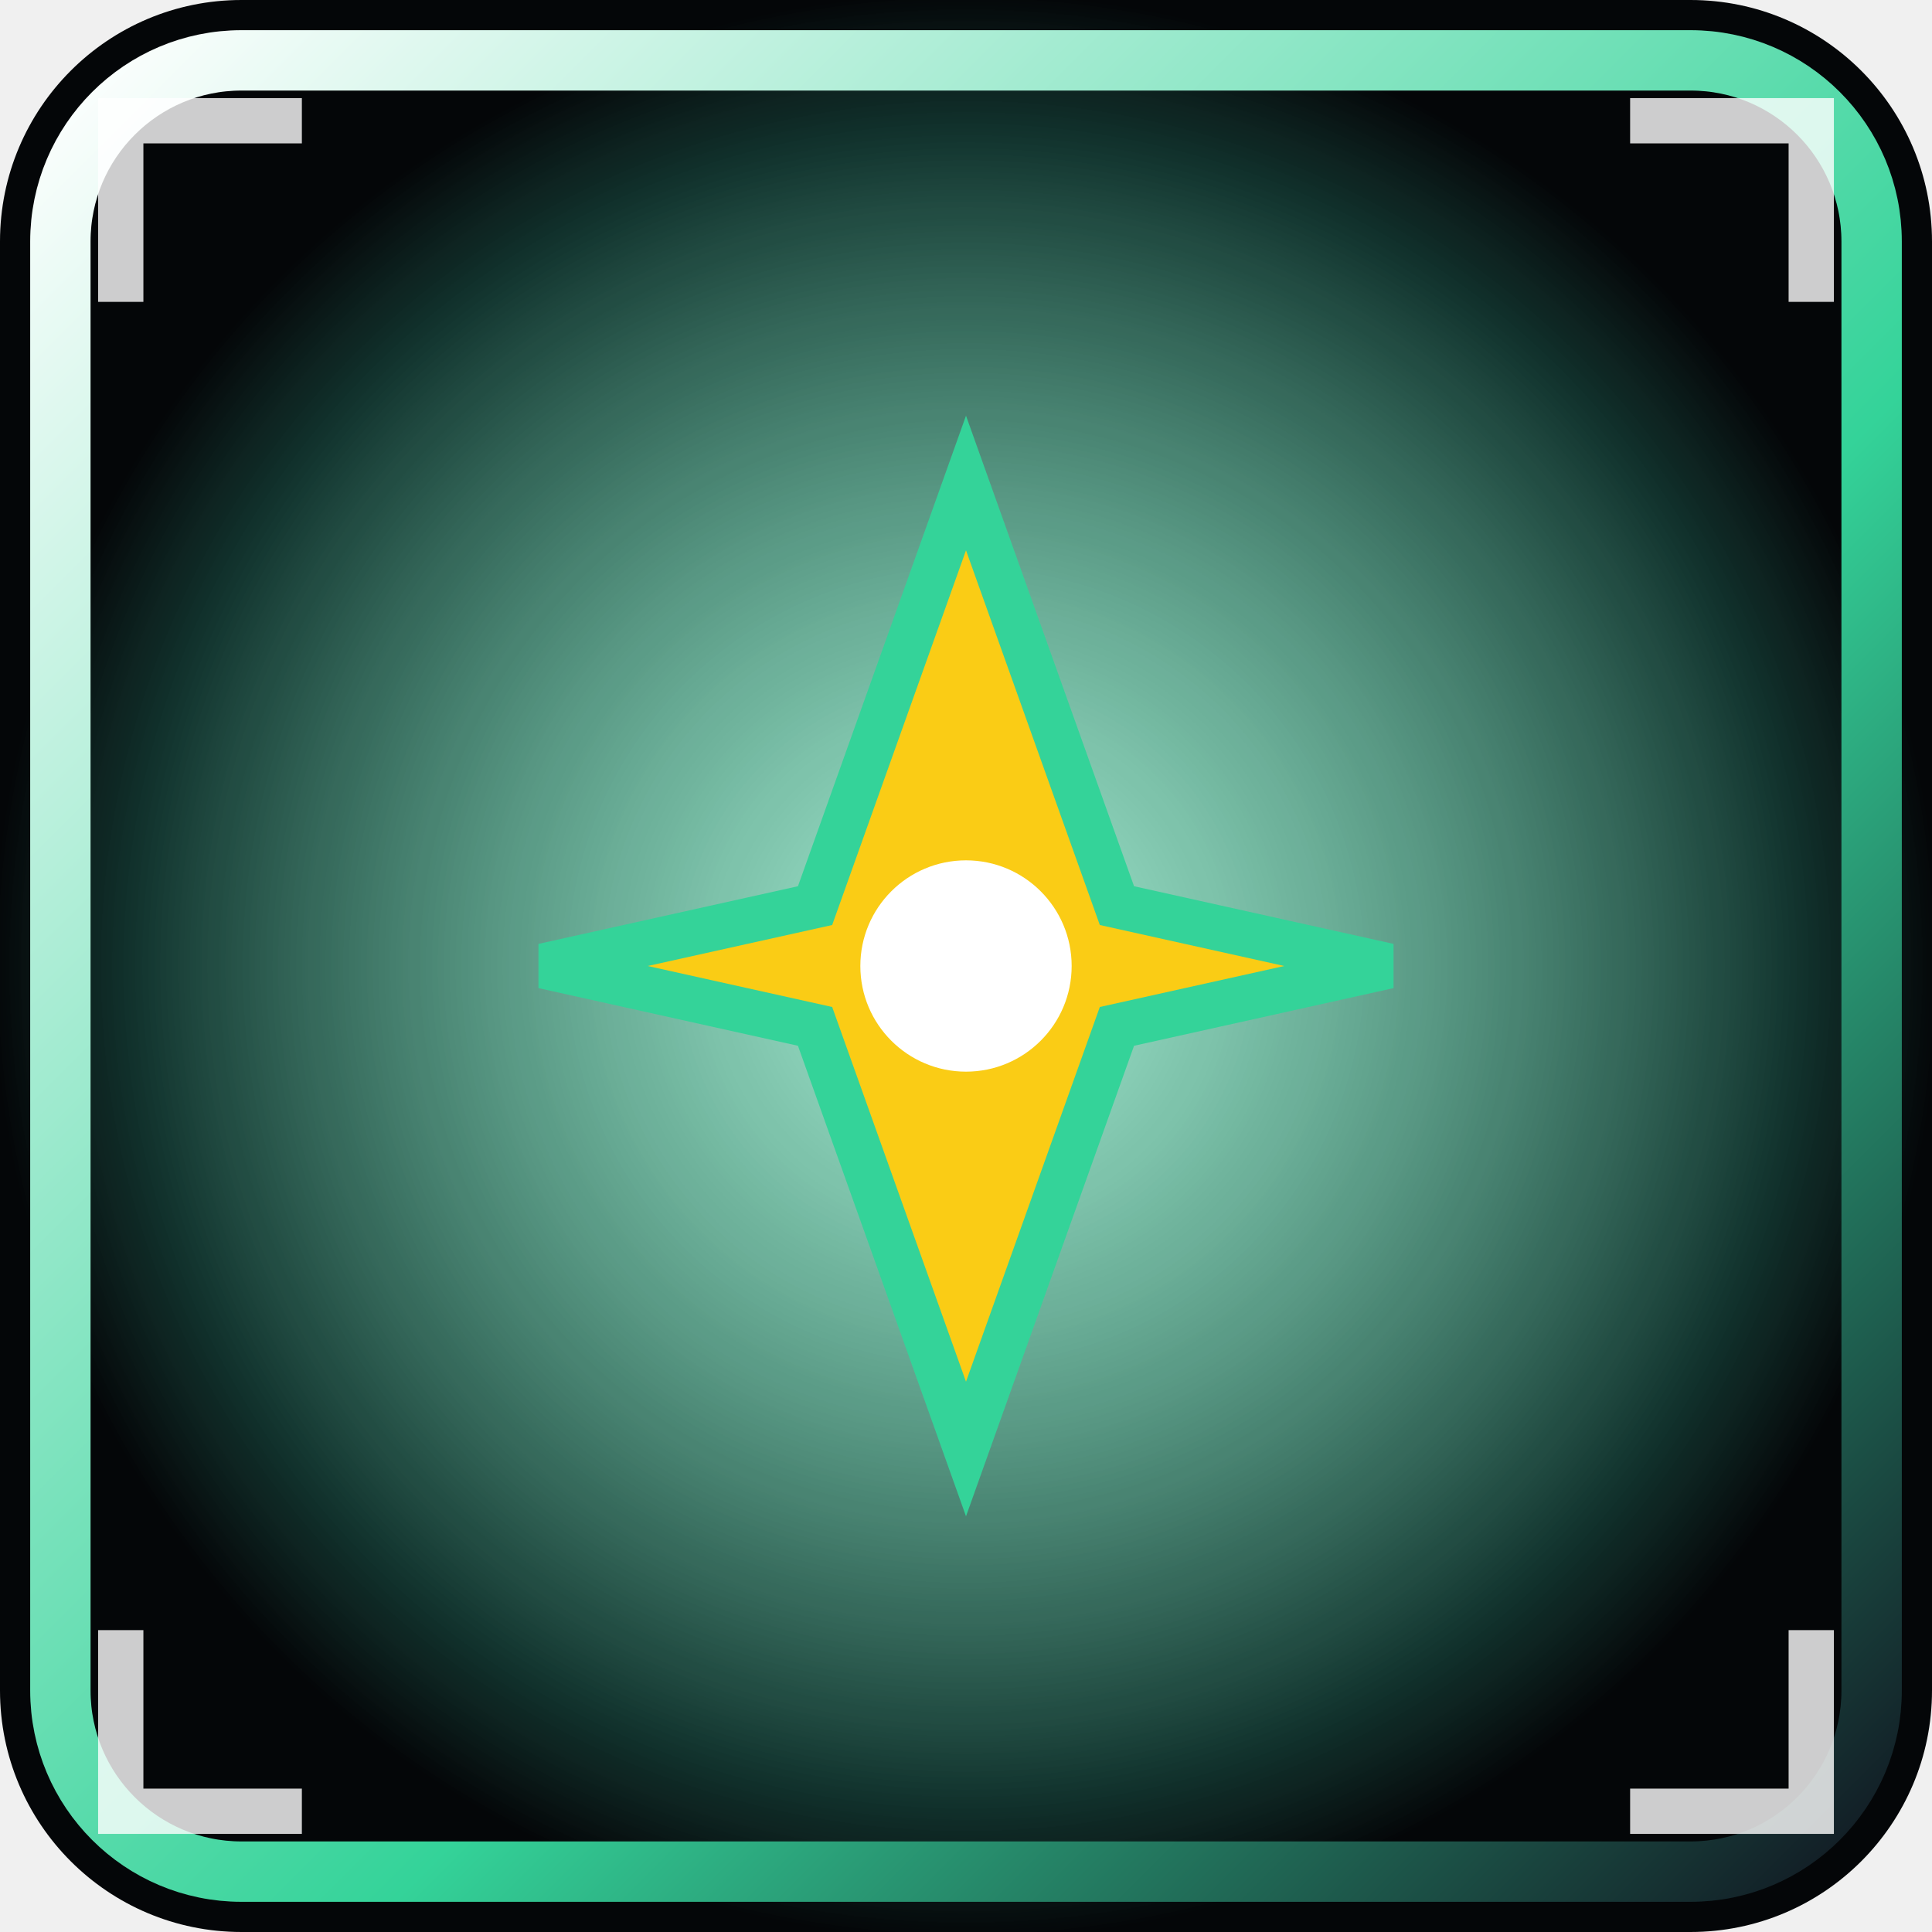
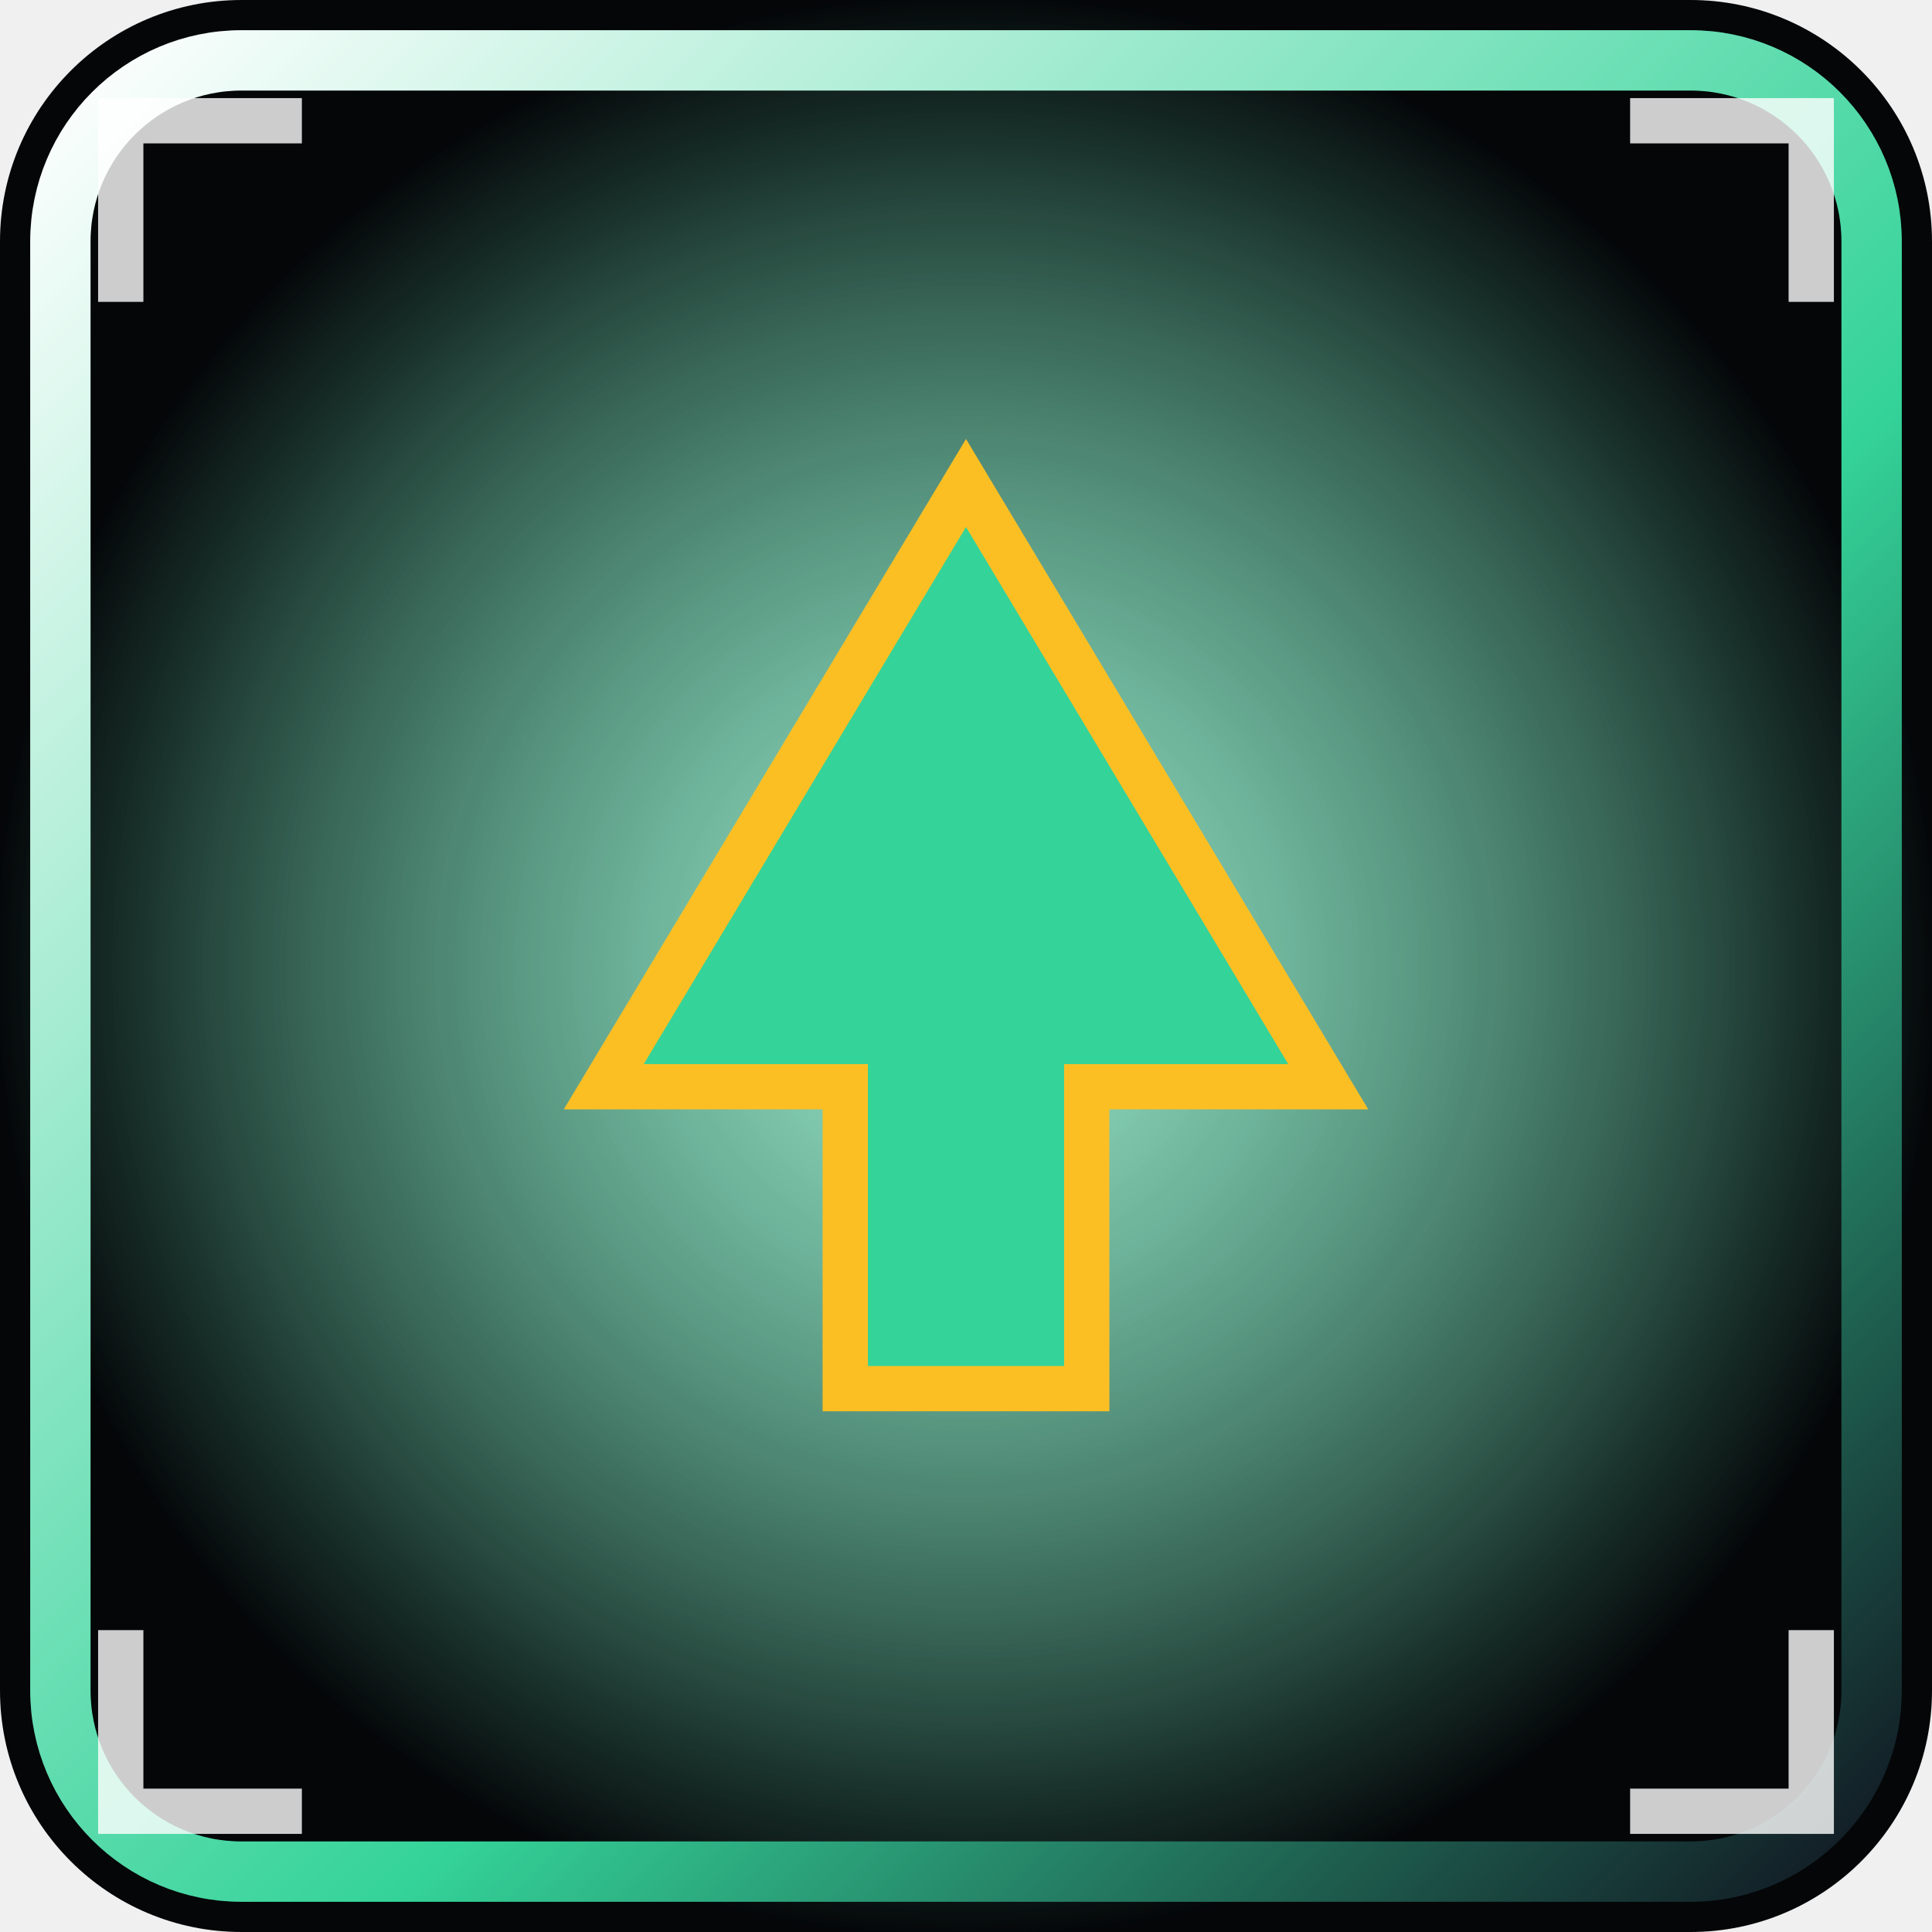
<svg xmlns="http://www.w3.org/2000/svg" viewBox="0 0 64 64" width="64" height="64">
  <defs>
    <radialGradient id="bg_glow_34d399" cx="50%" cy="50%" r="50%">
-       <stop offset="0%" stop-color="#34d399" stop-opacity="0.4" />
-       <stop offset="85%" stop-color="#072b25" stop-opacity="0.95" />
+       <stop offset="0%" stop-color="#34d399" stop-opacity="0.45" />
+       <stop offset="85%" stop-color="#0f2922" stop-opacity="0.95" />
      <stop offset="100%" stop-color="#040608" stop-opacity="1.0" />
    </radialGradient>
    <linearGradient id="border_grad_34d399" x1="0%" y1="0%" x2="100%" y2="100%">
      <stop offset="0%" stop-color="#ffffff" />
      <stop offset="60%" stop-color="#34d399" />
      <stop offset="100%" stop-color="#111822" />
    </linearGradient>
  </defs>
  <rect width="64" height="64" rx="8" fill="url(#bg_glow_34d399)" />
  <rect x="2" y="2" width="60" height="60" rx="6" fill="none" stroke="url(#border_grad_34d399)" stroke-width="2" />
  <path d="M 4,10 L 4,4 L 10,4" stroke="#ffffff" stroke-width="1.5" fill="none" opacity="0.8" />
  <path d="M 60,10 L 60,4 L 54,4" stroke="#ffffff" stroke-width="1.5" fill="none" opacity="0.8" />
  <path d="M 4,54 L 4,60 L 10,60" stroke="#ffffff" stroke-width="1.5" fill="none" opacity="0.8" />
  <path d="M 60,54 L 60,60 L 54,60" stroke="#ffffff" stroke-width="1.5" fill="none" opacity="0.8" />
  <g transform="translate(32,32)">
-     <polygon points="0,-16 5,-2 14,0 5,2 0,16 -5,2 -14,0 -5,-2" fill="#facc15" stroke="#34d399" stroke-width="1.5" />
-     <circle cx="0" cy="0" r="3.5" fill="#ffffff" />
+     <polygon points="0,-16 12,4 4,4 4,14 -4,14 -4,4 -12,4" fill="#34d399" stroke="#fbbf24" stroke-width="1.5" />
  </g>
</svg>
